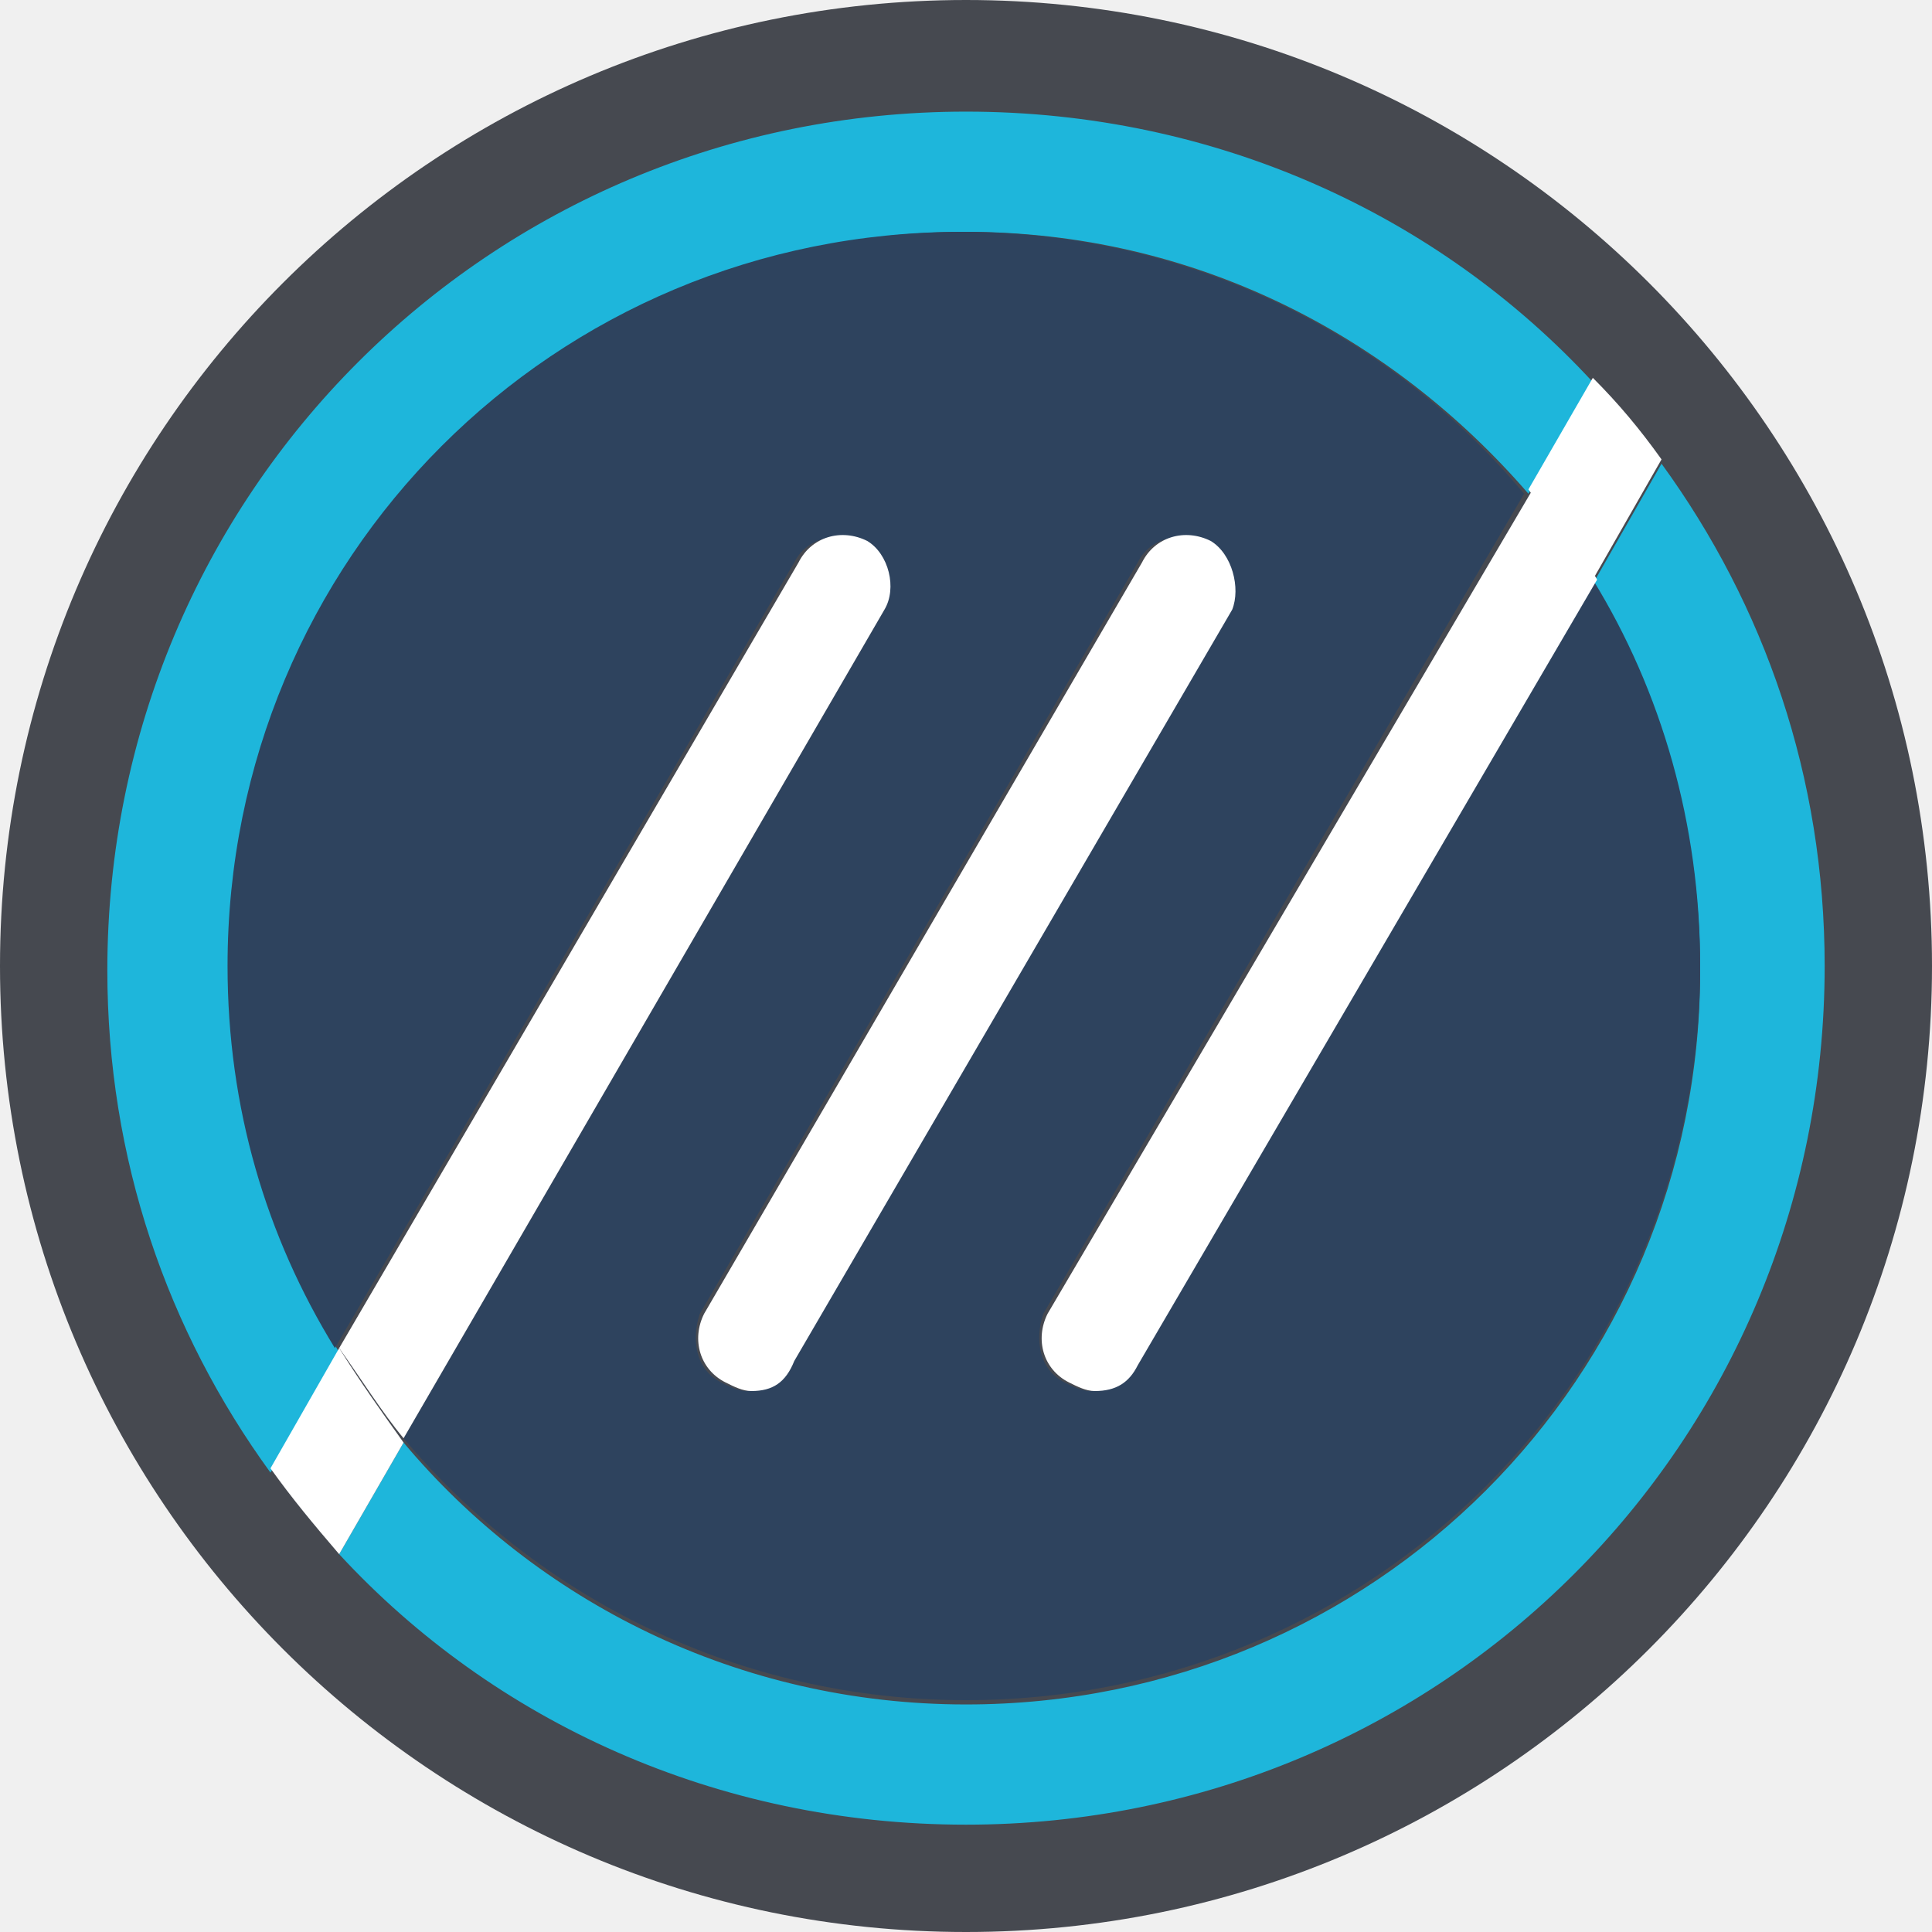
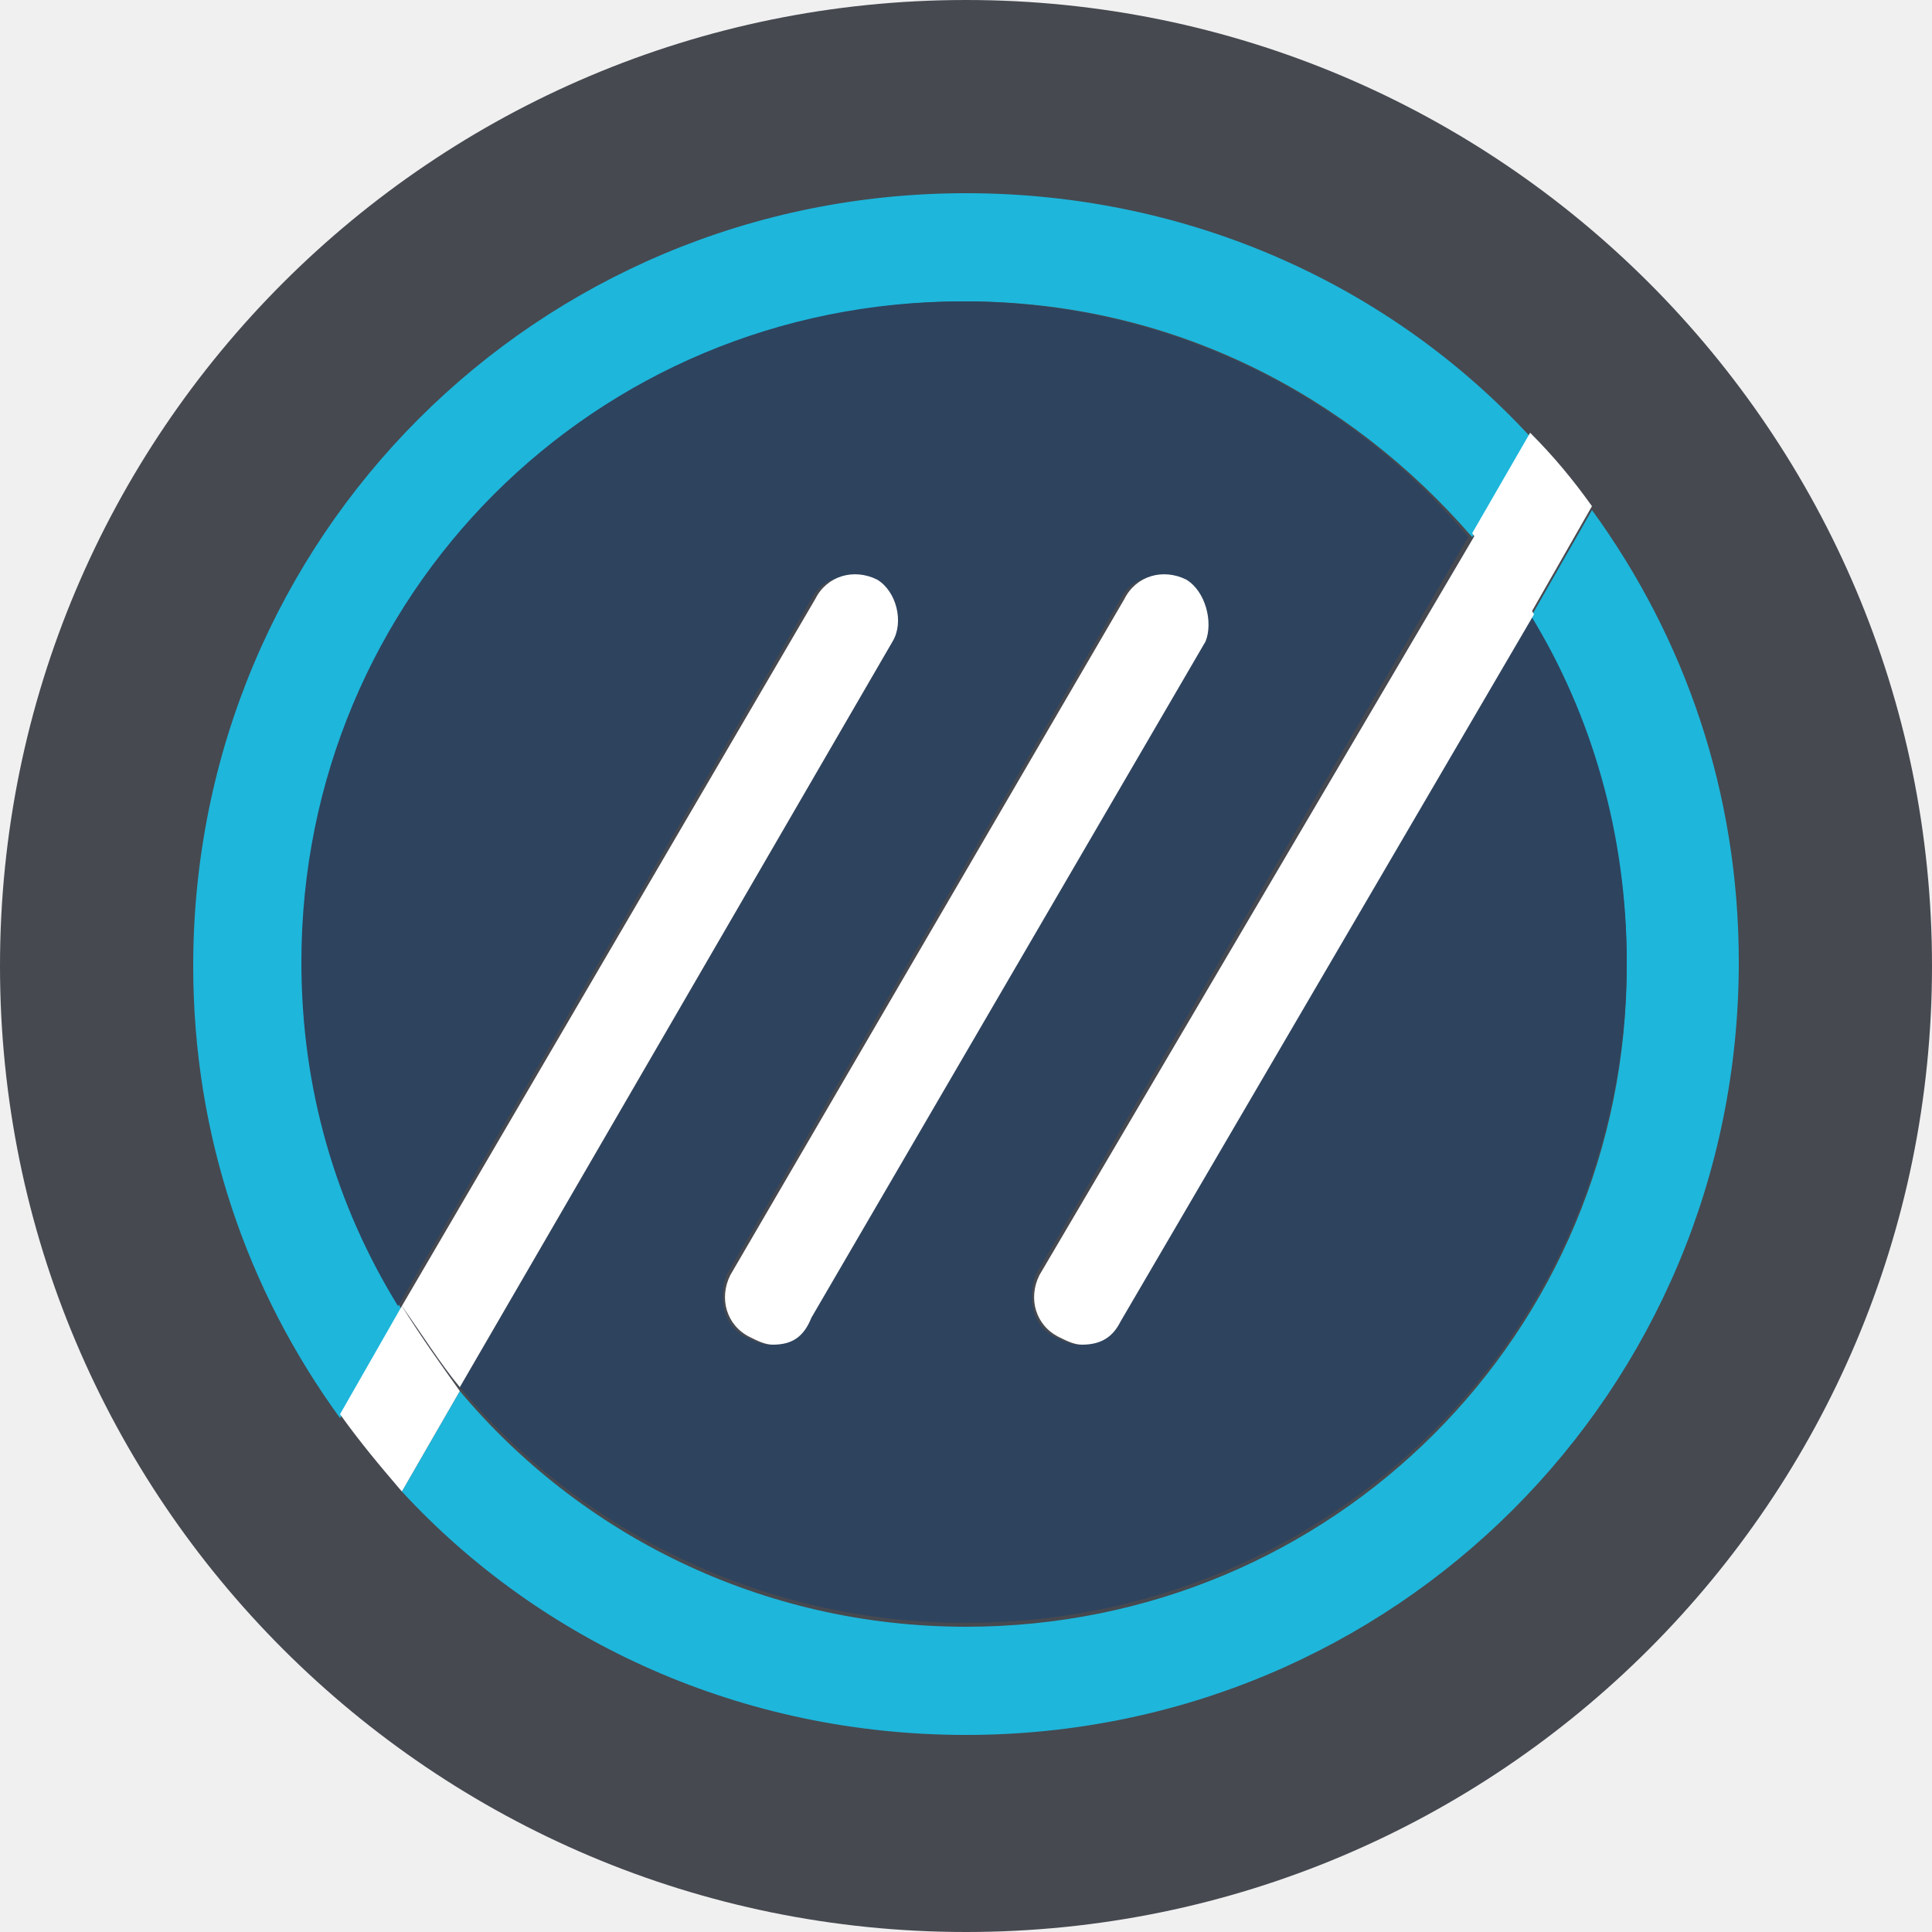
- <svg xmlns="http://www.w3.org/2000/svg" version="1.1" id="Layer_1" x="0px" y="0px" viewBox="-277 398.9 45 45" style="enable-background:new -277 398.9 45 45;" xml:space="preserve">
+ <svg xmlns="http://www.w3.org/2000/svg" version="1.1" id="Layer_1" x="0px" y="0px" viewBox="-277.5 396.4 50 50" style="enable-background:new -277.5 396.4 50 50;" xml:space="preserve">
  <style type="text/css">
	.st0{fill:#464950;}
	.st1{fill:#1EB6DB;}
	.st2{fill:#2E435E;}
	.st3{fill:#FFFFFF;}
</style>
-   <circle class="st0" cx="-254.5" cy="421.4" r="22.5" />
+   <circle class="st0" cx="-252.5" cy="421.4" r="25" />
  <g>
-     <path class="st1" d="M-238.3,409.7l-1.6,2.8c1.6,2.6,2.5,5.7,2.5,9c0,9.5-7.6,17.1-17.1,17.1c-5.3,0-10-2.4-13.1-6.1l-1.5,2.6   c3.6,3.9,8.8,6.3,14.6,6.3c11.1,0,20-8.9,20-20C-234.5,417-235.9,413-238.3,409.7z" />
-     <path class="st1" d="M-271.6,421.4c0-9.5,7.6-17.1,17.1-17.1c5.3,0,9.9,2.4,13.1,6.1l1.5-2.6c-3.6-3.9-8.8-6.3-14.6-6.3   c-11.1,0-20,8.9-20,20c0,4.4,1.4,8.4,3.8,11.7l1.6-2.8C-270.7,427.7-271.6,424.7-271.6,421.4z" />
-     <path class="st2" d="M-251.6,431.3c-0.2,0-0.4-0.1-0.6-0.2c-0.6-0.3-0.7-1-0.5-1.6l11.2-19.1c-3.1-3.7-7.8-6.1-13.1-6.1   c-9.5,0-17.1,7.6-17.1,17.1c0,3.3,0.9,6.3,2.5,8.9l10.7-18.3c0.3-0.6,1-0.7,1.6-0.5c0.6,0.3,0.7,1,0.5,1.6l-11.2,19.3   c3.1,3.7,7.8,6.1,13.1,6.1c9.5,0,17.1-7.6,17.1-17.1c0-3.3-0.9-6.4-2.5-9l-10.7,18.3C-250.8,431.1-251.2,431.3-251.6,431.3z    M-258.6,430.6c-0.2,0.5-0.6,0.7-1,0.7c-0.2,0-0.4-0.1-0.6-0.2c-0.6-0.3-0.7-1-0.5-1.6l10.2-17.5c0.3-0.6,1-0.7,1.6-0.5   c0.6,0.3,0.7,1,0.5,1.6L-258.6,430.6z" />
-     <path class="st3" d="M-239.9,412.4l1.6-2.8c-0.5-0.7-1-1.3-1.6-1.9l-1.5,2.6C-240.9,411-240.4,411.7-239.9,412.4z" />
-     <path class="st3" d="M-252.6,429.5c-0.3,0.6-0.1,1.3,0.5,1.6c0.2,0.1,0.4,0.2,0.6,0.2c0.5,0,0.8-0.2,1-0.6l10.7-18.3   c-0.4-0.7-0.9-1.4-1.5-2.1L-252.6,429.5z" />
-     <path class="st3" d="M-248.8,411.5c-0.6-0.3-1.3-0.1-1.6,0.5l-10.2,17.5c-0.3,0.6-0.1,1.3,0.5,1.6c0.2,0.1,0.4,0.2,0.6,0.2   c0.5,0,0.8-0.2,1-0.7l10.2-17.5C-248.1,412.6-248.3,411.8-248.8,411.5z" />
-     <path class="st3" d="M-269.1,430.3l-1.6,2.8c0.5,0.7,1,1.3,1.6,2l1.5-2.6C-268.1,431.8-268.6,431.1-269.1,430.3z" />
-     <path class="st3" d="M-256.8,411.5c-0.6-0.3-1.3-0.1-1.6,0.5l-10.7,18.3c0.5,0.7,1,1.5,1.5,2.1l11.2-19.3   C-256.1,412.6-256.3,411.8-256.8,411.5z" />
+     <path class="st1" d="M-236.3,409.6l-1.6,2.8c1.6,2.6,2.5,5.7,2.5,9c0,9.5-7.6,17.1-17.1,17.1c-5.3,0-10-2.4-13.1-6.1l-1.5,2.6   c3.6,3.9,8.8,6.3,14.6,6.3c11.1,0,20-8.9,20-20C-232.5,416.9-233.9,412.9-236.3,409.6z" />
+     <path class="st1" d="M-269.6,421.3c0-9.5,7.6-17.1,17.1-17.1c5.3,0,9.9,2.4,13.1,6.1l1.5-2.6c-3.6-3.9-8.8-6.3-14.6-6.3   c-11.1,0-20,8.9-20,20c0,4.4,1.4,8.4,3.8,11.7l1.6-2.8C-268.7,427.6-269.6,424.6-269.6,421.3z" />
+     <path class="st2" d="M-249.6,431.2c-0.2,0-0.4-0.1-0.6-0.2c-0.6-0.3-0.7-1-0.5-1.6l11.2-19.1c-3.1-3.7-7.8-6.1-13.1-6.1   c-9.5,0-17.1,7.6-17.1,17.1c0,3.3,0.9,6.3,2.5,8.9l10.7-18.3c0.3-0.6,1-0.7,1.6-0.5c0.6,0.3,0.7,1,0.5,1.6l-11.2,19.3   c3.1,3.7,7.8,6.1,13.1,6.1c9.5,0,17.1-7.6,17.1-17.1c0-3.3-0.9-6.4-2.5-9l-10.7,18.3C-248.8,431-249.2,431.2-249.6,431.2z    M-256.6,430.5c-0.2,0.5-0.6,0.7-1,0.7c-0.2,0-0.4-0.1-0.6-0.2c-0.6-0.3-0.7-1-0.5-1.6l10.2-17.5c0.3-0.6,1-0.7,1.6-0.5   c0.6,0.3,0.7,1,0.5,1.6L-256.6,430.5z" />
+     <path class="st3" d="M-237.9,412.3l1.6-2.8c-0.5-0.7-1-1.3-1.6-1.9l-1.5,2.6C-238.9,410.9-238.4,411.6-237.9,412.3z" />
+     <path class="st3" d="M-250.6,429.4c-0.3,0.6-0.1,1.3,0.5,1.6c0.2,0.1,0.4,0.2,0.6,0.2c0.5,0,0.8-0.2,1-0.6l10.7-18.3   c-0.4-0.7-0.9-1.4-1.5-2.1L-250.6,429.4z" />
+     <path class="st3" d="M-246.8,411.4c-0.6-0.3-1.3-0.1-1.6,0.5l-10.2,17.5c-0.3,0.6-0.1,1.3,0.5,1.6c0.2,0.1,0.4,0.2,0.6,0.2   c0.5,0,0.8-0.2,1-0.7l10.2-17.5C-246.1,412.5-246.3,411.7-246.8,411.4z" />
+     <path class="st3" d="M-267.1,430.2l-1.6,2.8c0.5,0.7,1,1.3,1.6,2l1.5-2.6C-266.1,431.7-266.6,431-267.1,430.2z" />
+     <path class="st3" d="M-254.8,411.4c-0.6-0.3-1.3-0.1-1.6,0.5l-10.7,18.3c0.5,0.7,1,1.5,1.5,2.1l11.2-19.3   C-254.1,412.5-254.3,411.7-254.8,411.4z" />
  </g>
</svg>
